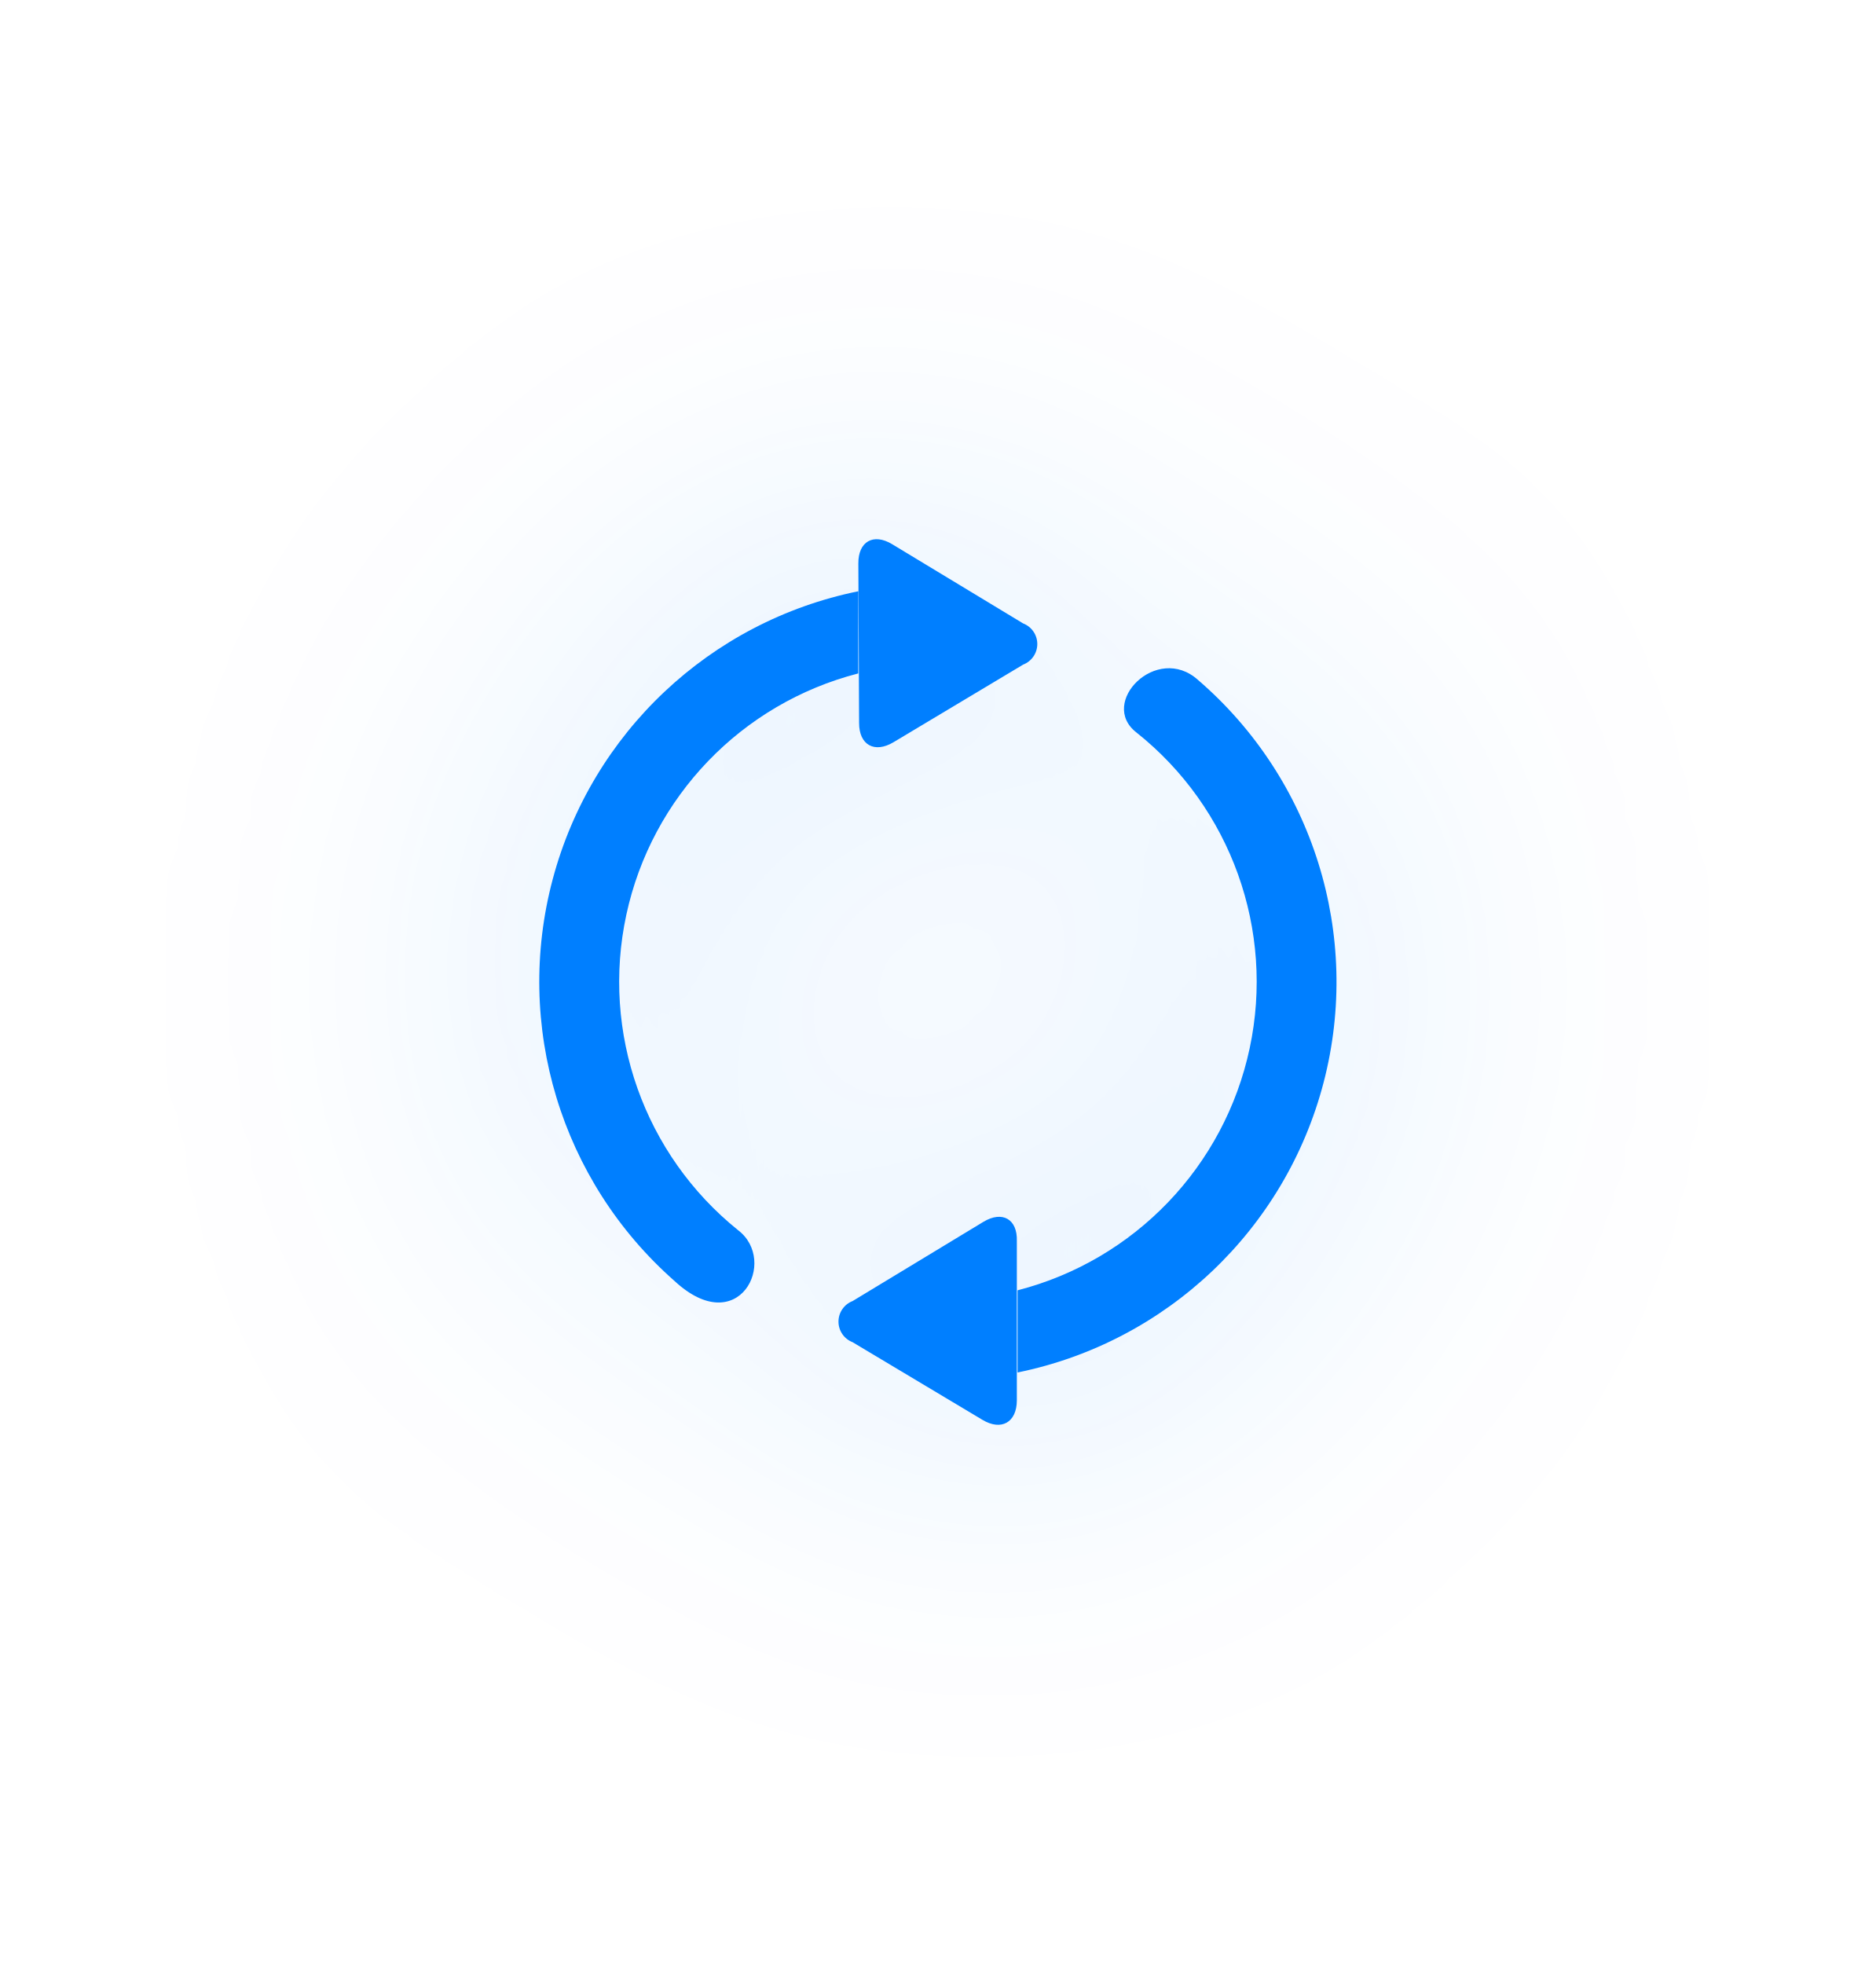
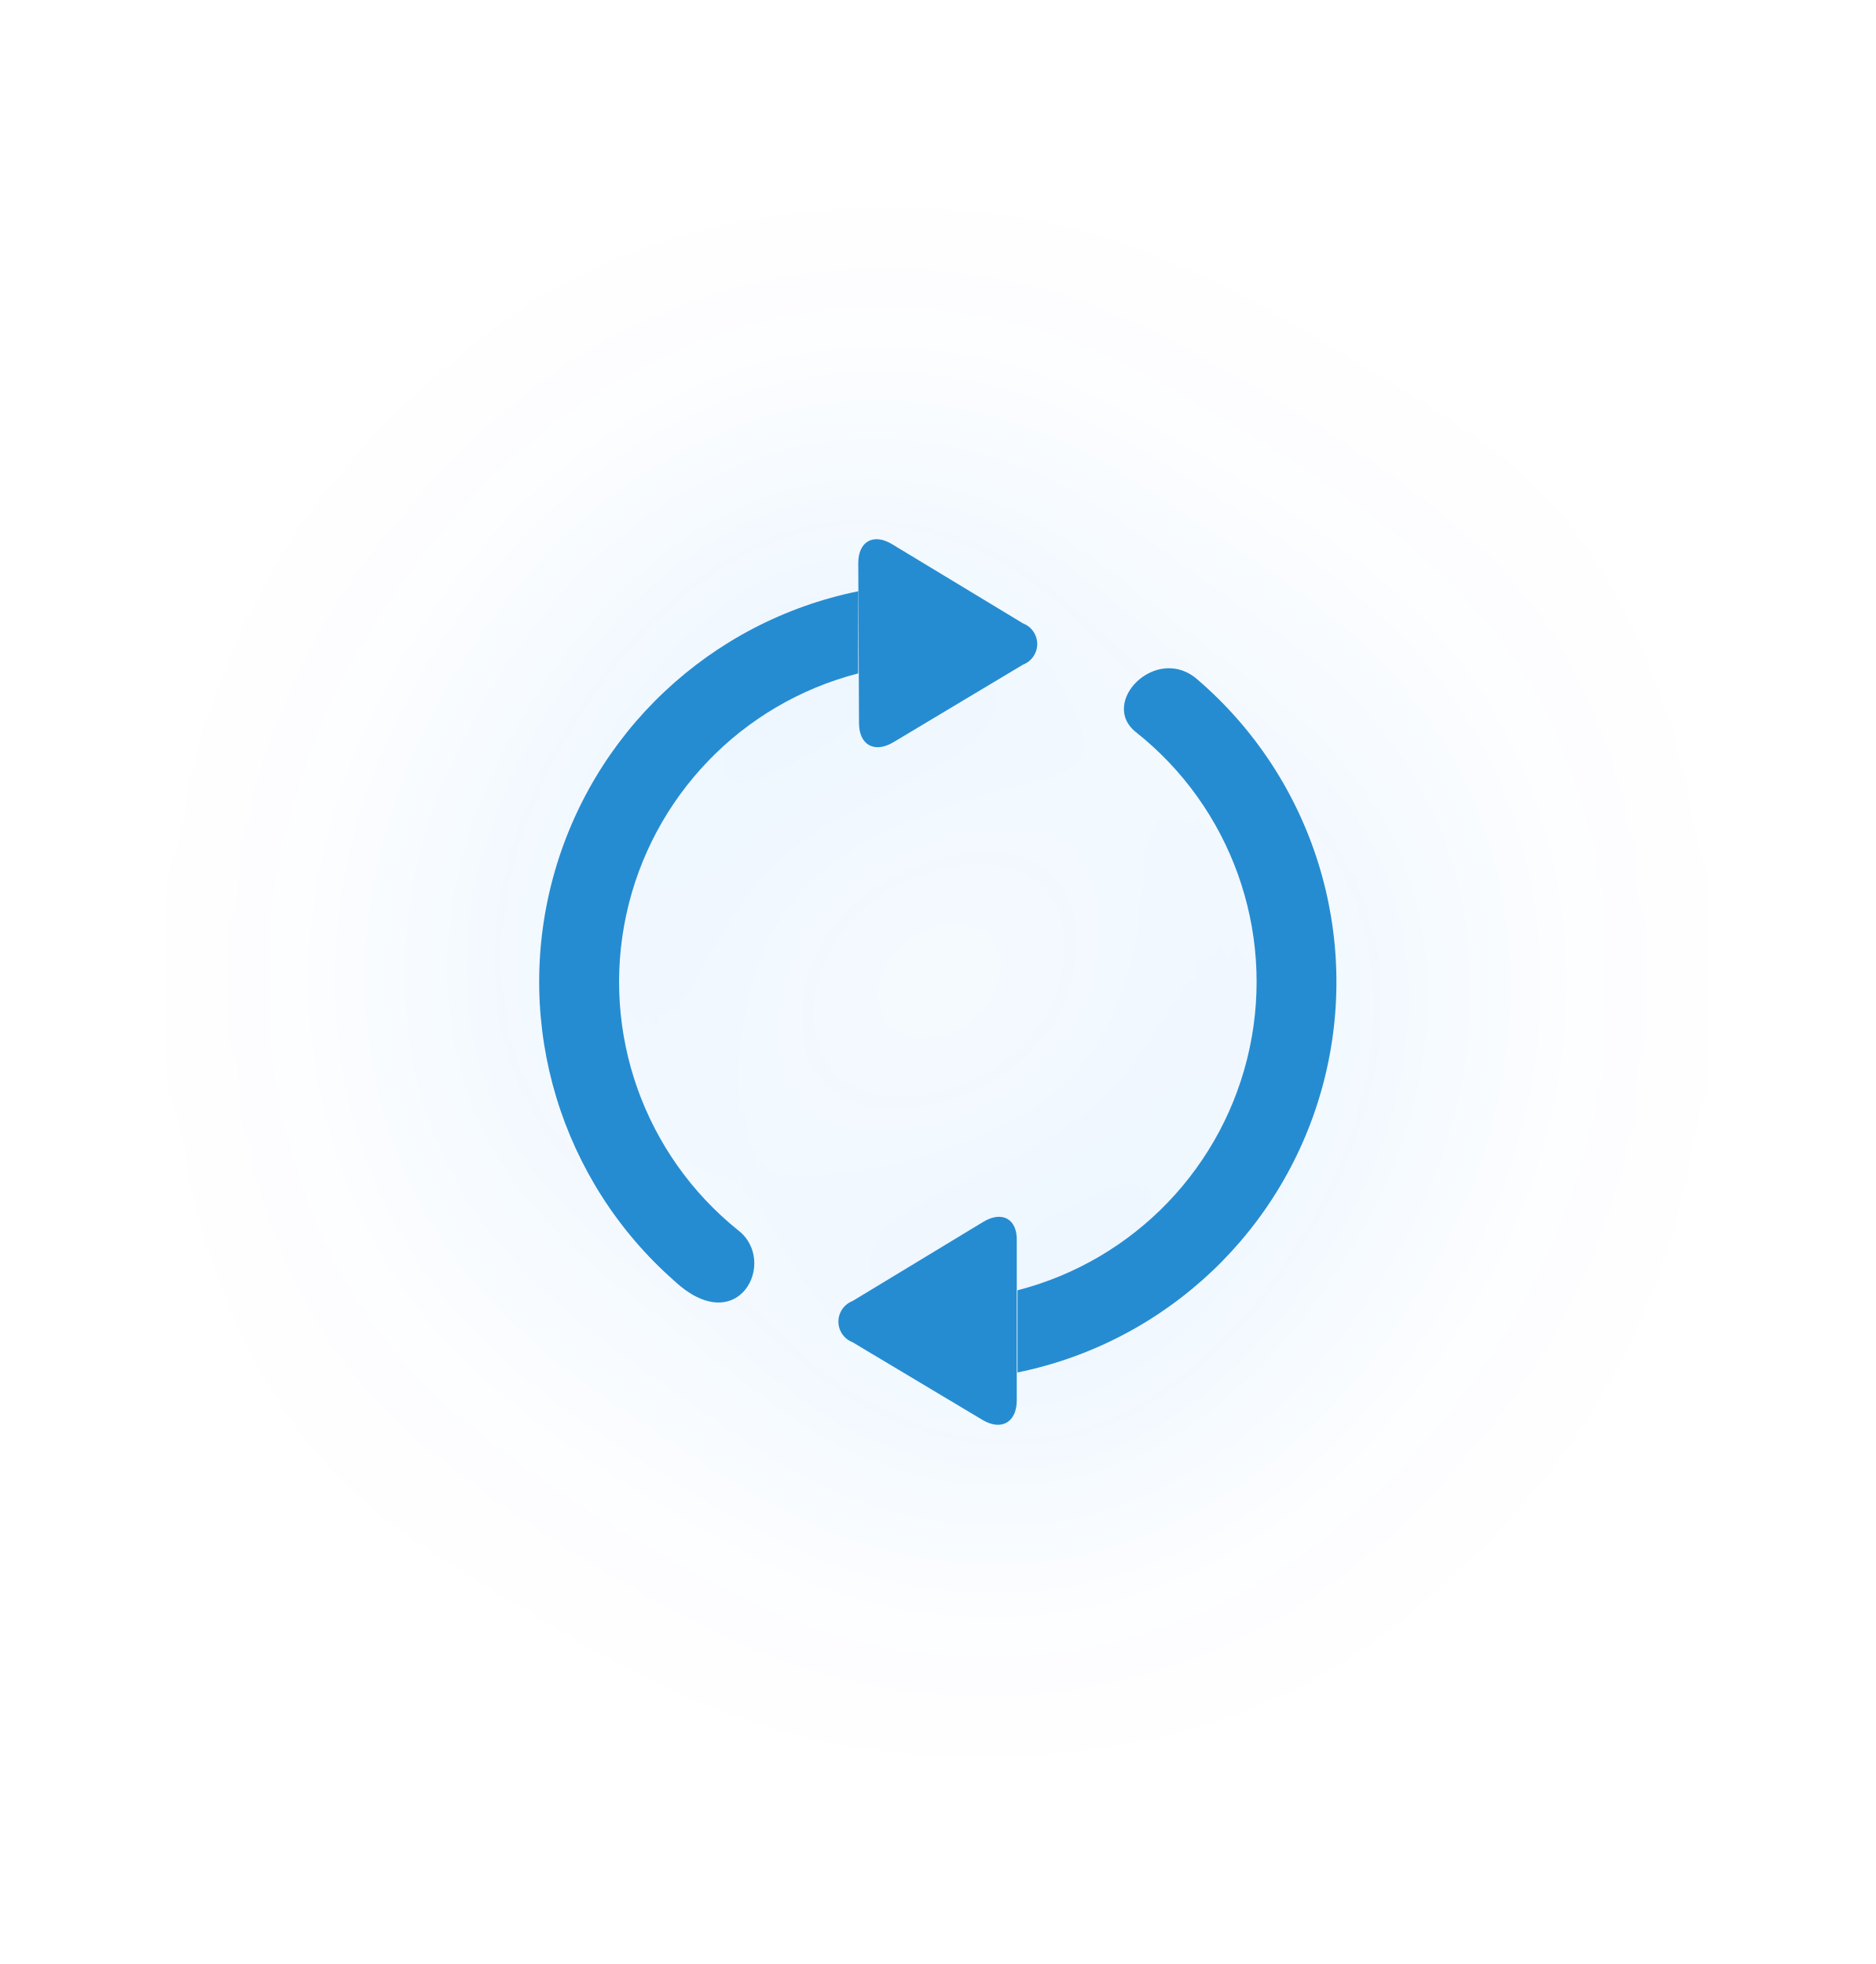
- <svg xmlns="http://www.w3.org/2000/svg" width="182.629" height="191.23" viewBox="0 0 182.629 191.23">
+ <svg xmlns="http://www.w3.org/2000/svg" width="182.625" height="191.229" viewBox="0 0 182.625 191.229">
  <defs>
-     <style>
-       .cls-1 {
-         fill: #007fff;
-       }
- 
-       .cls-2 {
-         filter: url(#Caminho_20);
-       }
-     </style>
-     <filter id="Caminho_20" x="0" y="0" width="182.629" height="191.23" filterUnits="userSpaceOnUse">
+     <filter id="Caminho_20" x="0" y="0" width="182.625" height="191.229" filterUnits="userSpaceOnUse">
      <feOffset input="SourceAlpha" />
      <feGaussianBlur stdDeviation="17.5" result="blur" />
      <feFlood flood-color="#007fff" flood-opacity="0.302" />
      <feComposite operator="in" in2="blur" />
      <feComposite in="SourceGraphic" />
    </filter>
  </defs>
-   <g id="Camada_2" data-name="Camada 2" transform="translate(52.5 52.5)">
-     <g id="Layer_1" data-name="Layer 1" transform="translate(0 0)">
+   <g id="Camada_2" data-name="Camada 2" transform="translate(52.492 52.499)">
+     <g id="Layer_1" data-name="Layer 1">
      <g id="_350._Repeat" data-name="350. Repeat">
-         <g class="cls-2" transform="matrix(1, 0, 0, 1, -52.5, -52.5)">
-           <path id="Caminho_20-2" data-name="Caminho 20" class="cls-1" d="M19.356,67.28a31.02,31.02,0,0,1,11.7-54.21v-8A38.807,38.807,0,0,0,13.158,72.218C19.413,78.03,23.292,70.271,19.356,67.28ZM64.133,13.7c-4.008-3.593-9.734,2.233-5.984,5.125a31.02,31.02,0,0,1-11.581,54.31v8A38.807,38.807,0,0,0,64.133,13.7ZM34.487,19.769l12.626-7.558a2.147,2.147,0,0,0,0-4.008L34.358.487c-1.818-1.1-3.307-.272-3.292,1.875l.072,15.532C31.137,20.041,32.64,20.871,34.487,19.769Zm8.761,46.695-12.74,7.716a2.147,2.147,0,0,0,0,4.008l12.64,7.558c1.832,1.1,3.335.258,3.35-1.875V68.339C46.568,66.192,45.08,65.362,43.247,66.464Z" transform="translate(52.51 52.5)" />
+         <g transform="matrix(1, 0, 0, 1, -52.49, -52.5)" filter="url(#Caminho_20)">
+           <path id="Caminho_20-2" data-name="Caminho 20" d="M19.356,67.28a31.02,31.02,0,0,1,11.7-54.21v-8a38.807,38.807,0,0,0-17.9,67.148C19.413,78.03,23.292,70.271,19.356,67.28ZM64.133,13.7c-4.008-3.593-9.734,2.233-5.984,5.125a31.02,31.02,0,0,1-11.581,54.31v8A38.807,38.807,0,0,0,64.133,13.7ZM34.487,19.769l12.626-7.558a2.147,2.147,0,0,0,0-4.008L34.358.487c-1.818-1.1-3.307-.272-3.292,1.875l.072,15.532C31.137,20.041,32.64,20.871,34.487,19.769Zm8.761,46.695L30.508,74.18a2.147,2.147,0,0,0,0,4.008l12.64,7.558c1.832,1.1,3.335.258,3.35-1.875V68.339c.07-2.147-1.418-2.977-3.251-1.875Z" transform="translate(52.5 52.5)" fill="#258cd1" />
        </g>
      </g>
    </g>
  </g>
</svg>
